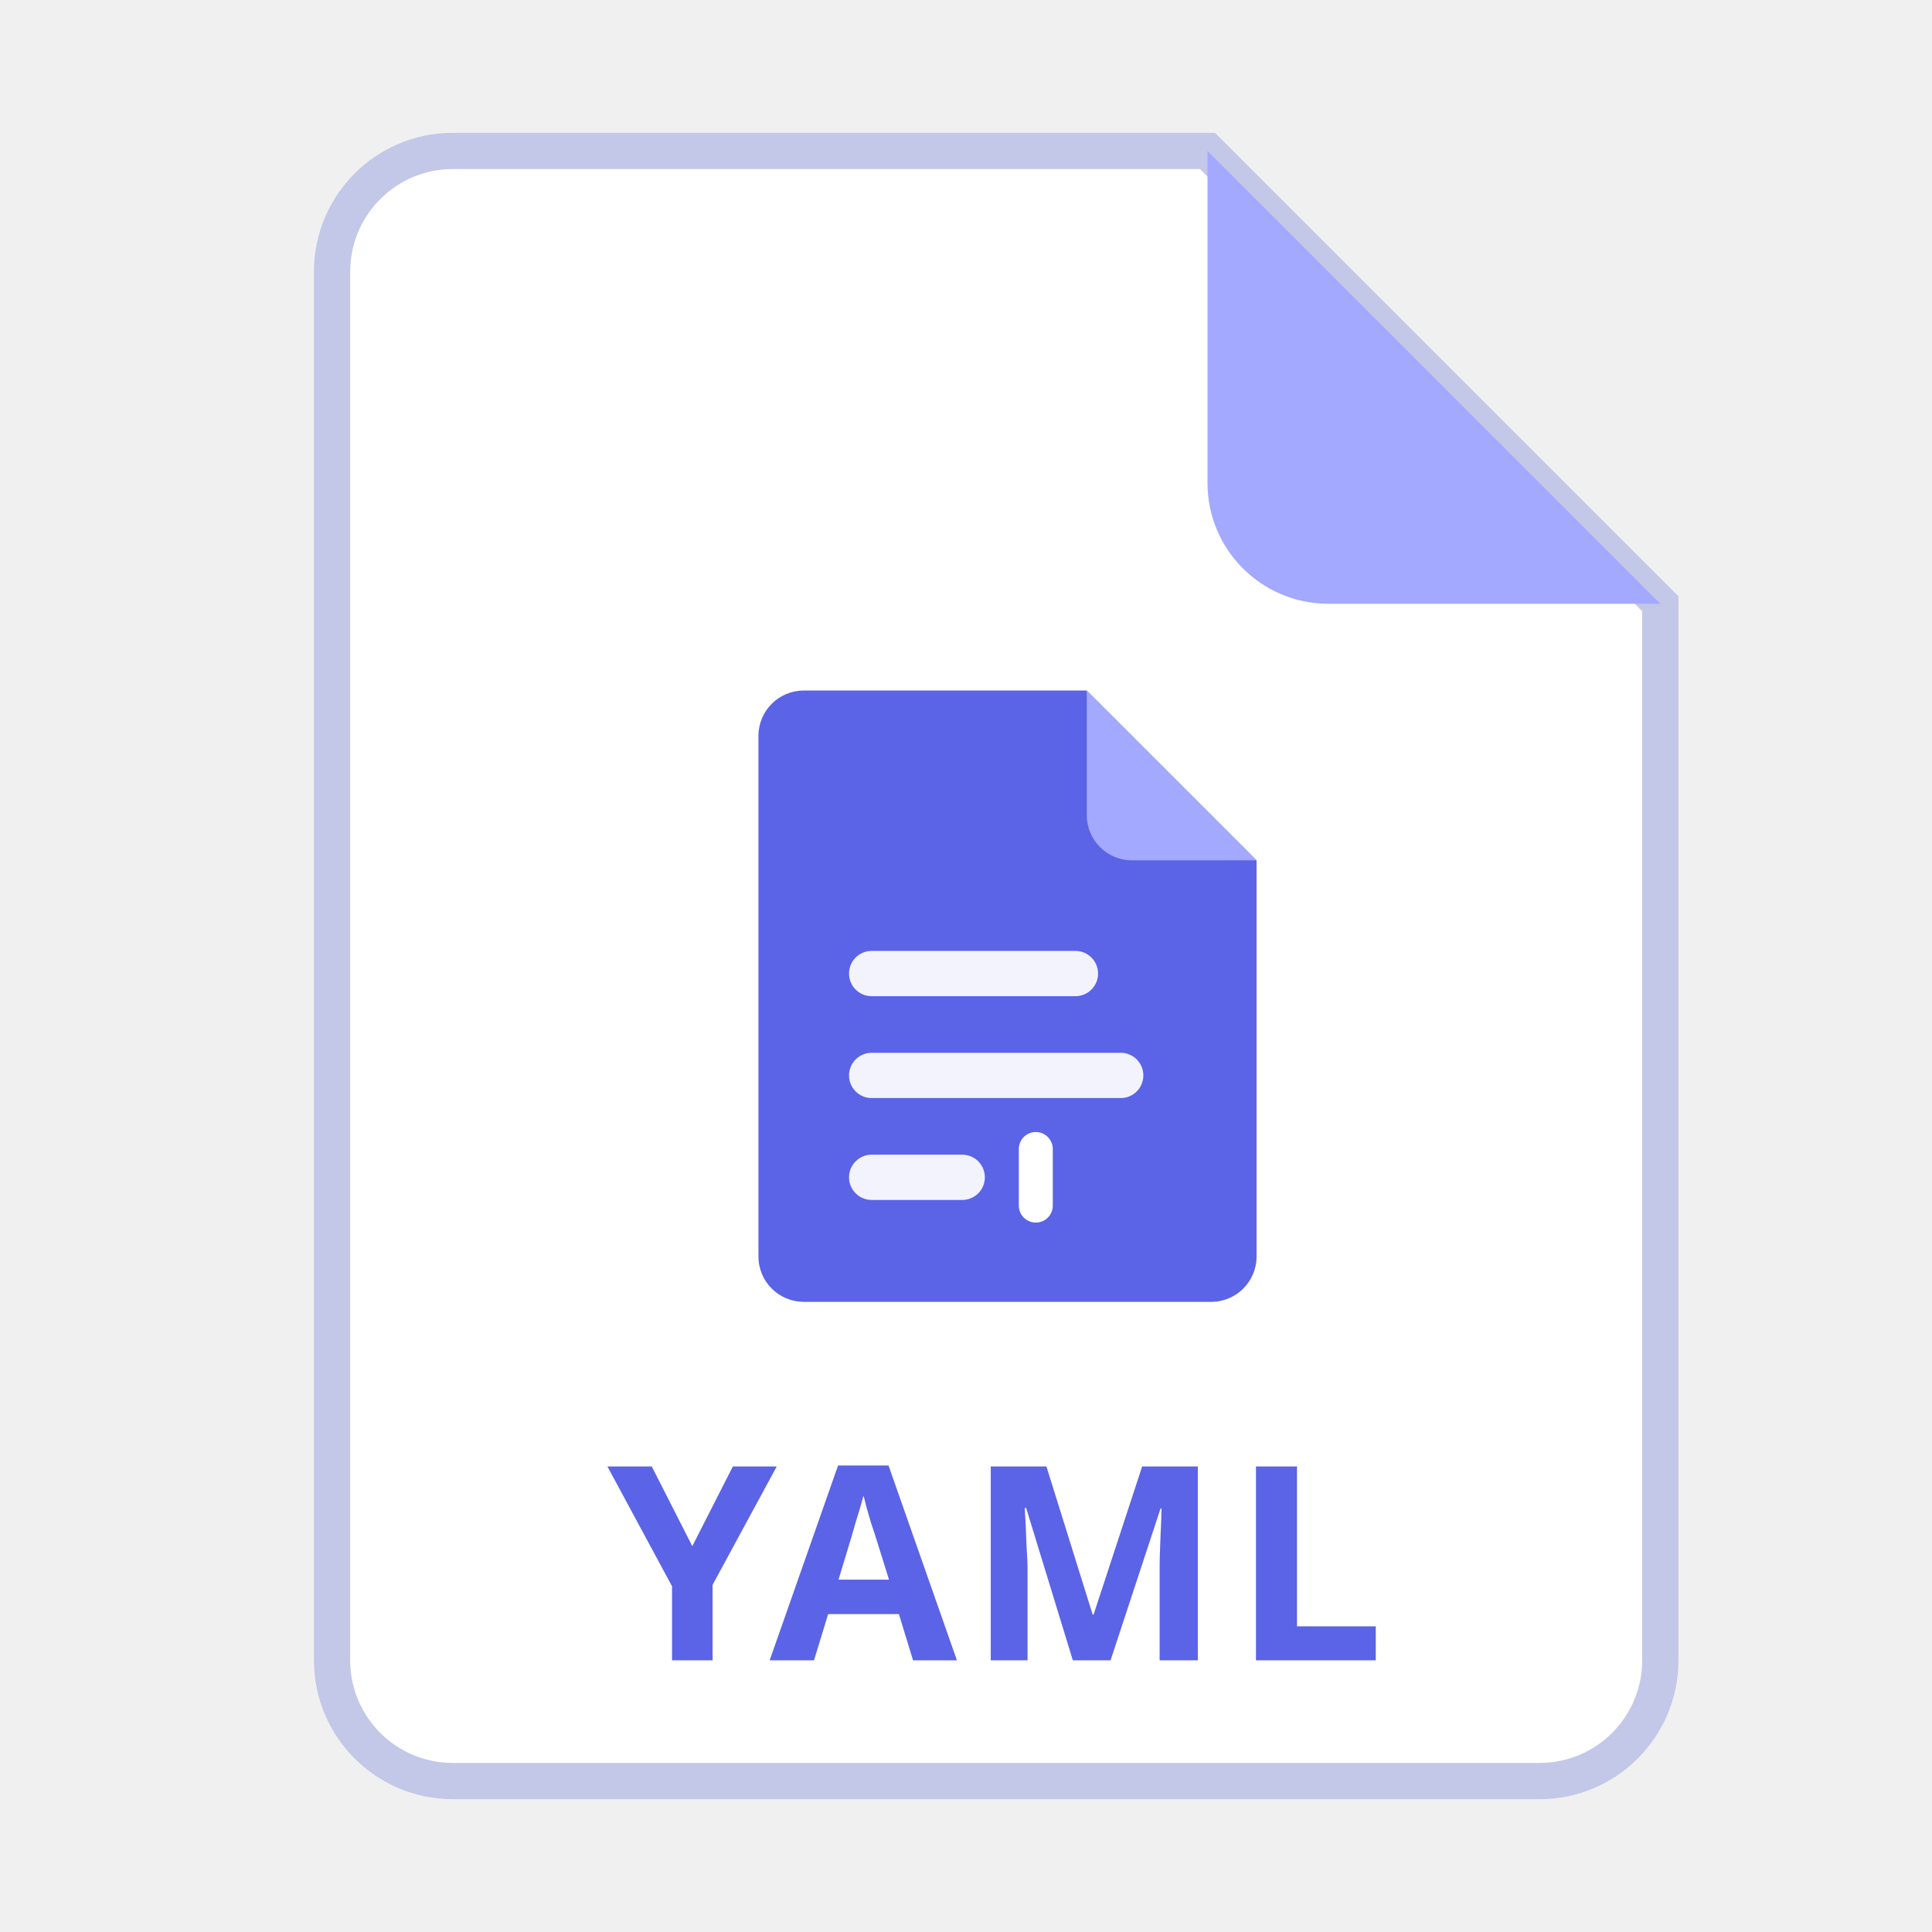
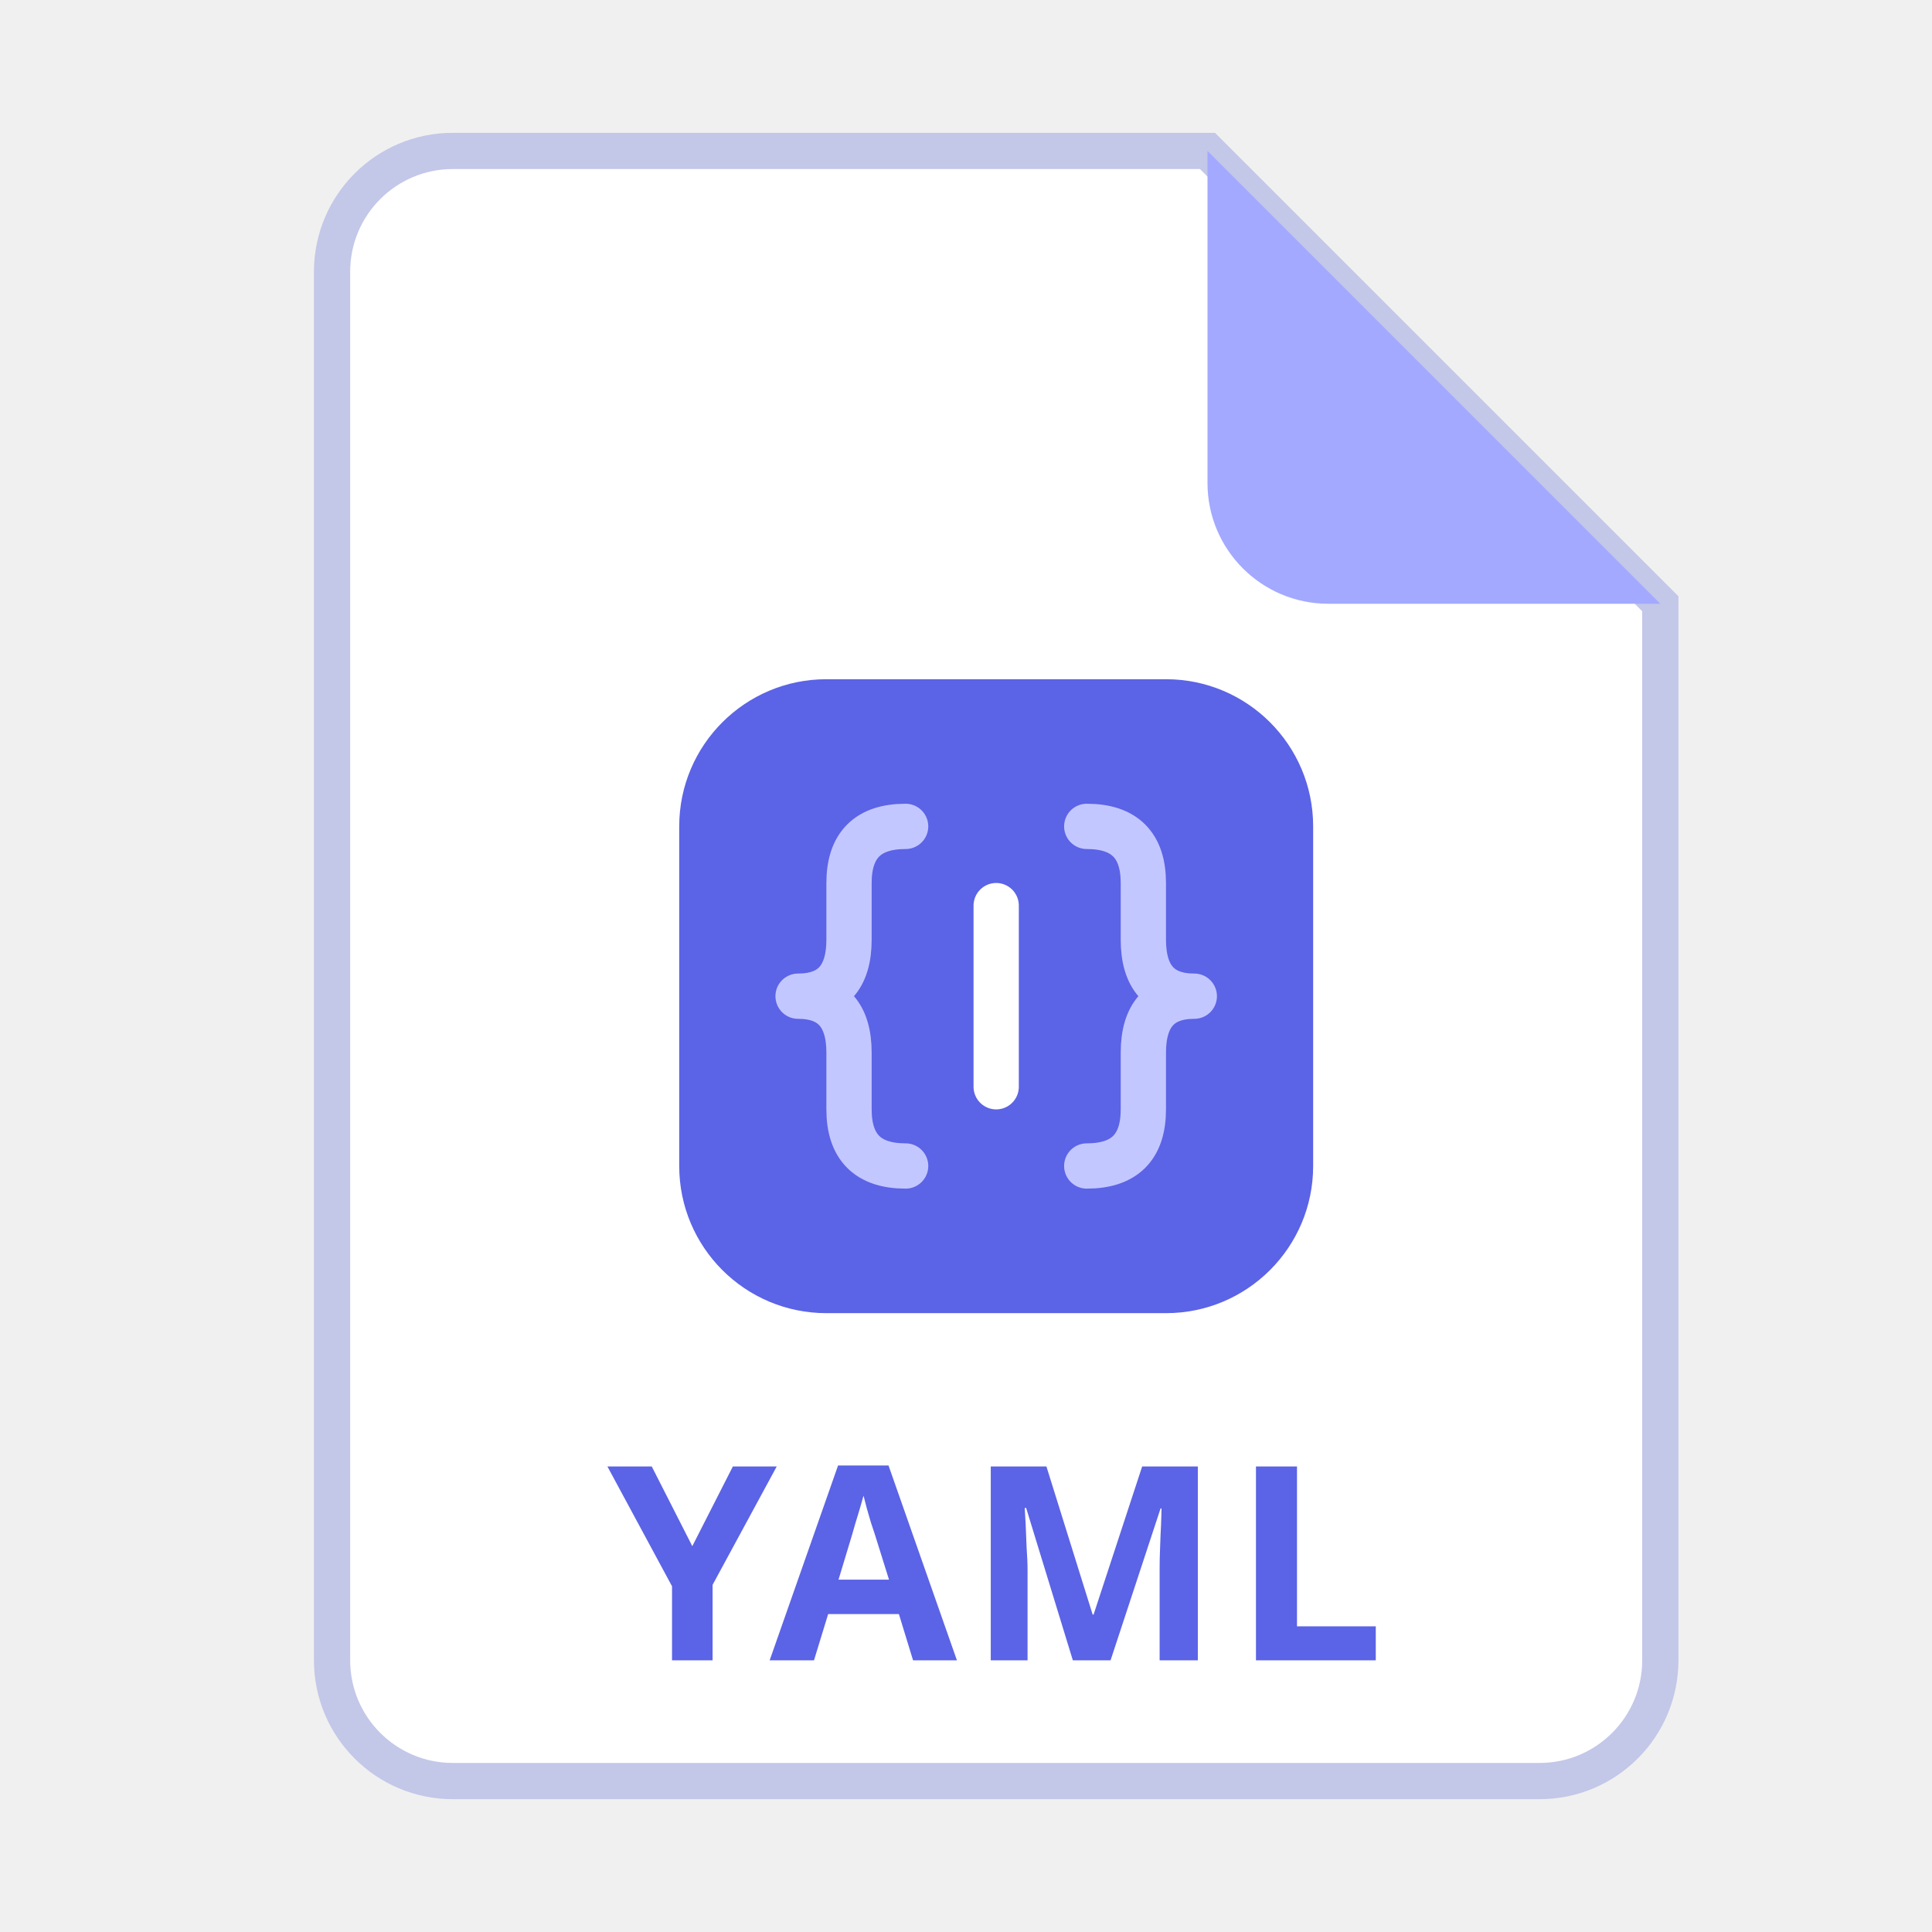
<svg xmlns="http://www.w3.org/2000/svg" width="64" height="64" viewBox="0 0 64 64">
  <path d="M15 5h25l15 15v35a4 4 0 0 1-4 4H15a4 4 0 0 1-4-4V9a4 4 0 0 1 4-4z" fill="#ffffff" stroke="#c3c7e8" stroke-width="1.2" />
  <path d="M40 5v11a4 4 0 0 0 4 4h11z" fill="#a3a9ff" />
  <g transform="translate(21 21) scale(.375)">
-     <path d="M15 5h25l15 15v35a4 4 0 0 1-4 4H15a4 4 0 0 1-4-4V9a4 4 0 0 1 4-4z" fill="#5b63e6" />
-     <path d="M40 5v11a4 4 0 0 0 4 4h11z" fill="#a3a9ff" />
-     <rect x="19" y="28" width="22" height="4" rx="2" fill="#fff" fill-opacity=".92" />
-     <rect x="19" y="37" width="26" height="4" rx="2" fill="#fff" fill-opacity=".92" />
-     <rect x="19" y="46" width="12" height="4" rx="2" fill="#fff" fill-opacity=".92" />
-     <rect x="34" y="44" width="3" height="8" rx="1.5" fill="#fff" />
+     <rect x="4" y="4" width="56" height="56" rx="13" fill="#5b63e6" />
+     <g fill="none" stroke-linecap="round" stroke-linejoin="round" stroke-width="4">
+       <path d="M24 17q-5 0-5 5v5q0 5-4.5 5q4.5 0 4.5 5v5q0 5 5 5" stroke="#c3c7ff" />
+       <path d="M40 17q5 0 5 5v5q0 5 4.5 5q-4.5 0-4.5 5v5q0 5-5 5" stroke="#c3c7ff" />
+       <path d="M32 24v16" stroke="#ffffff" />
+     </g>
  </g>
  <text x="33" y="55" text-anchor="middle" font-family="Geist" font-weight="600" font-size="9" letter-spacing=".3" fill="#5b63e6">YAML</text>
</svg>
